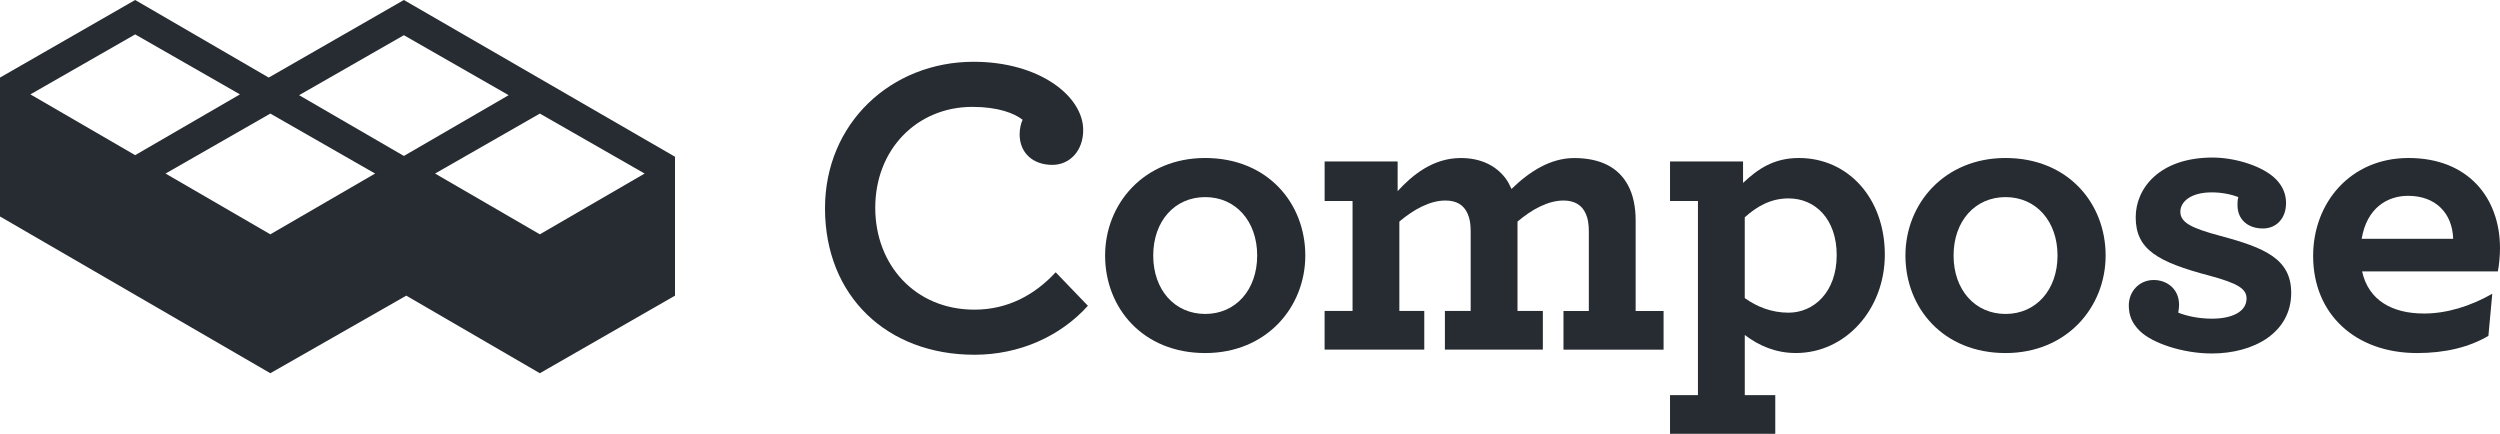
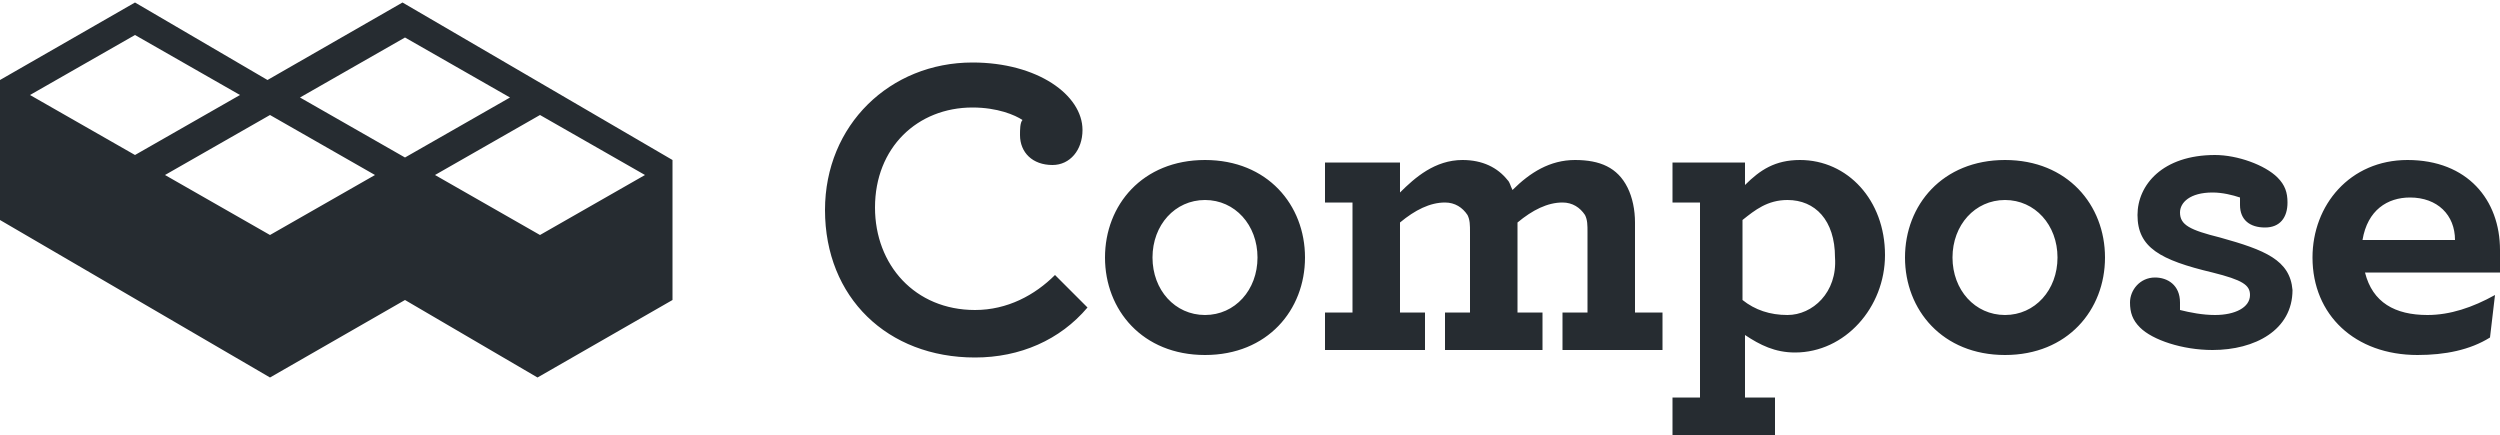
- <svg xmlns="http://www.w3.org/2000/svg" version="1.1" id="Layer_1" x="0px" y="0px" width="100px" height="17.353px" viewBox="0 0 100 17.353" enable-background="new 0 0 100 17.353" xml:space="preserve">
-   <g>
-     <g>
-       <path fill="#262C31" d="M33,8.331c0-3.402,2.646-5.86,5.946-5.86c2.629,0,4.382,1.375,4.382,2.732    c0,0.825-0.533,1.392-1.237,1.392c-0.773,0-1.306-0.481-1.306-1.22c0-0.223,0.052-0.447,0.12-0.584    c-0.326-0.258-0.979-0.516-2.011-0.516c-2.2,0-3.884,1.684-3.884,4.038c0,2.268,1.581,4.073,3.969,4.073    c1.323,0,2.406-0.584,3.248-1.495l1.289,1.34c-1.1,1.22-2.732,1.959-4.537,1.959C35.492,14.191,33,11.854,33,8.331z" />
-       <path fill="#262C31" d="M44.204,10.221c0-2.062,1.547-3.901,4.004-3.901c2.492,0,4.004,1.804,4.004,3.901    c0,2.062-1.547,3.901-4.004,3.901C45.716,14.122,44.204,12.318,44.204,10.221z M50.287,10.221c0-1.375-0.859-2.337-2.079-2.337    c-1.22,0-2.079,0.962-2.079,2.337s0.859,2.337,2.079,2.337C49.428,12.558,50.287,11.596,50.287,10.221z" />
-       <path fill="#262C31" d="M52.985,12.438h1.117V8.039h-1.117V6.458h2.921v1.186c0.584-0.636,1.409-1.323,2.526-1.323    c0.808,0,1.409,0.309,1.787,0.808c0.103,0.137,0.172,0.275,0.241,0.43c0.704-0.687,1.547-1.237,2.509-1.237    c1.048,0,1.77,0.378,2.148,1.083c0.206,0.378,0.309,0.859,0.309,1.409v3.626h1.117v1.547h-4.004V12.44h1.014V9.259    c0-0.292-0.034-0.516-0.12-0.705c-0.155-0.361-0.464-0.533-0.894-0.533c-0.619,0-1.272,0.361-1.839,0.842v3.574h1.014v1.547    h-3.918v-1.547h1.031V9.259c0-0.292-0.034-0.516-0.12-0.705c-0.155-0.361-0.447-0.533-0.894-0.533    c-0.619,0-1.272,0.361-1.839,0.842v3.574h0.997v1.547h-3.987v-1.546H52.985z" />
-       <path fill="#262C31" d="M66.801,15.806h1.117V8.039h-1.117V6.458h2.921v0.859c0.584-0.55,1.22-0.997,2.234-0.997    c1.959,0,3.437,1.598,3.437,3.866c0,2.182-1.564,3.935-3.557,3.935c-0.808,0-1.478-0.292-2.045-0.722v2.406h1.22v1.547h-4.21    V15.806z M73.468,10.204c0-1.443-0.859-2.268-1.925-2.268c-0.704,0-1.254,0.309-1.753,0.756v3.231    c0.481,0.344,1.066,0.584,1.753,0.584C72.54,12.507,73.468,11.699,73.468,10.204z" />
-       <path fill="#262C31" d="M76.217,10.221c0-2.062,1.547-3.901,4.004-3.901c2.492,0,4.004,1.804,4.004,3.901    c0,2.062-1.547,3.901-4.004,3.901C77.73,14.122,76.217,12.318,76.217,10.221z M82.301,10.221c0-1.375-0.859-2.337-2.079-2.337    s-2.079,0.962-2.079,2.337s0.859,2.337,2.079,2.337C81.441,12.558,82.301,11.596,82.301,10.221z" />
-       <path fill="#262C31" d="M90.514,9.139c-0.601,0-1.014-0.361-1.014-0.928c0-0.12,0-0.223,0.034-0.327    c-0.309-0.12-0.687-0.189-1.066-0.189c-0.842,0-1.254,0.378-1.254,0.773c0,0.43,0.43,0.653,1.581,0.962    c1.804,0.481,2.853,0.928,2.853,2.286c0,1.581-1.478,2.423-3.179,2.423c-1.151,0-2.389-0.412-2.887-0.911    c-0.309-0.309-0.43-0.619-0.43-1.014c0-0.55,0.412-1.014,0.997-1.014c0.515,0,1.014,0.344,1.014,0.997    c0,0.103-0.017,0.206-0.034,0.309c0.344,0.137,0.825,0.241,1.358,0.241c0.756,0,1.375-0.258,1.375-0.808    c0-0.378-0.326-0.601-1.478-0.911c-2.079-0.55-2.956-1.048-2.956-2.337c0-1.169,0.962-2.389,3.076-2.389    c0.911,0,2.011,0.344,2.526,0.859c0.275,0.275,0.412,0.601,0.412,0.962C91.442,8.726,91.064,9.139,90.514,9.139z" />
-       <path fill="#262C31" d="M94.484,10.857c0.258,1.169,1.22,1.684,2.475,1.684c0.911,0,1.856-0.292,2.732-0.79l-0.155,1.684    c-0.79,0.464-1.753,0.687-2.853,0.687c-2.457,0-4.158-1.547-4.158-3.884c0-2.131,1.495-3.918,3.815-3.918    c2.406,0,3.66,1.615,3.66,3.609c0,0.292-0.034,0.67-0.086,0.928H94.484z M94.467,9.551h3.66c-0.034-1.031-0.705-1.718-1.804-1.718    C95.498,7.833,94.673,8.314,94.467,9.551z" />
-     </g>
-     <path fill="#262C31" d="M16.155,0l-5.406,3.103L5.406,0L0,3.103v5.556l10.813,6.27l5.438-3.103l5.342,3.103L27,11.826V6.27   L16.155,0z M1.216,3.775l4.191-2.399l4.191,2.399L5.406,6.206L1.216,3.775z M10.813,9.373L6.622,6.942l4.191-2.399l4.191,2.399   L10.813,9.373z M16.155,6.238l-4.191-2.431l4.191-2.399l4.191,2.399L16.155,6.238z M21.594,9.373l-4.191-2.431l4.191-2.399   l4.191,2.399L21.594,9.373z" />
-   </g>
+ <svg xmlns="http://www.w3.org/2000/svg" version="1.1" viewBox="0 42.6 100 17.4">
+   <path fill="#262C31" d="M39,55c-2.4,0-4-1.8-4-4.1c0-2.4,1.7-4,3.9-4c1,0,1.7,0.3,2,0.5c-0.1,0.1-0.1,0.4-0.1,0.6c0,0.7,0.5,1.2,1.3,1.2c0.7,0,1.2-0.6,1.2-1.4c0-1.4-1.8-2.7-4.4-2.7c-3.3,0-5.9,2.5-5.9,5.9c0,3.5,2.5,5.9,6,5.9c1.8,0,3.4-0.7,4.5-2l-1.3-1.3C41.4,54.4,40.3,55,39,55z M48.2,49c-2.5,0-4,1.8-4,3.9c0,2.1,1.5,3.9,4,3.9c2.5,0,4-1.8,4-3.9C52.2,50.8,50.7,49,48.2,49z M48.2,55.2c-1.2,0-2.1-1-2.1-2.3s0.9-2.3,2.1-2.3c1.2,0,2.1,1,2.1,2.3S49.4,55.2,48.2,55.2z M65.4,51.5c0-0.5-0.1-1-0.3-1.4C64.7,49.3,64,49,63,49c-1,0-1.8,0.5-2.5,1.2c-0.1-0.2-0.1-0.3-0.2-0.4c-0.4-0.5-1-0.8-1.8-0.8c-1.1,0-1.9,0.7-2.5,1.3v-1.2H53v1.6h1.1v4.4H53v1.5h4v-1.5h-1v-3.6c0.6-0.5,1.2-0.8,1.8-0.8c0.4,0,0.7,0.2,0.9,0.5c0.1,0.2,0.1,0.4,0.1,0.7v3.2h-1v1.5h3.9v-1.5h-1v-3.6c0.6-0.5,1.2-0.8,1.8-0.8c0.4,0,0.7,0.2,0.9,0.5c0.1,0.2,0.1,0.4,0.1,0.7v3.2h-1v1.5h4v-1.5h-1.1V51.5z M72,49c-1,0-1.6,0.4-2.2,1v-0.9h-2.9v1.6h1.1v7.8h-1.1V60H71v-1.5h-1.2V56c0.6,0.4,1.2,0.7,2,0.7c2,0,3.6-1.8,3.6-3.9C75.4,50.6,73.9,49,72,49z M71.5,55.2c-0.7,0-1.3-0.2-1.8-0.6v-3.2c0.5-0.4,1-0.8,1.8-0.8c1.1,0,1.9,0.8,1.9,2.3C73.5,54.3,72.5,55.2,71.5,55.2z M80.2,49c-2.5,0-4,1.8-4,3.9c0,2.1,1.5,3.9,4,3.9c2.5,0,4-1.8,4-3.9C84.2,50.8,82.7,49,80.2,49z M80.2,55.2c-1.2,0-2.1-1-2.1-2.3s0.9-2.3,2.1-2.3c1.2,0,2.1,1,2.1,2.3S81.4,55.2,80.2,55.2z M88.8,52.1c-1.2-0.3-1.6-0.5-1.6-1c0-0.4,0.4-0.8,1.3-0.8c0.4,0,0.8,0.1,1.1,0.2c0,0.1,0,0.2,0,0.3c0,0.6,0.4,0.9,1,0.9c0.6,0,0.9-0.4,0.9-1c0-0.4-0.1-0.7-0.4-1c-0.5-0.5-1.6-0.9-2.5-0.9c-2.1,0-3.1,1.2-3.1,2.4c0,1.3,0.9,1.8,3,2.3c1.2,0.3,1.5,0.5,1.5,0.9c0,0.5-0.6,0.8-1.4,0.8c-0.5,0-1-0.1-1.4-0.2c0-0.1,0-0.2,0-0.3c0-0.7-0.5-1-1-1c-0.6,0-1,0.5-1,1c0,0.4,0.1,0.7,0.4,1c0.5,0.5,1.7,0.9,2.9,0.9c1.7,0,3.2-0.8,3.2-2.4C91.6,53,90.6,52.6,88.8,52.1z M100,52.6c0-2-1.3-3.6-3.7-3.6c-2.3,0-3.8,1.8-3.8,3.9c0,2.3,1.7,3.9,4.2,3.9c1.1,0,2.1-0.2,2.9-0.7l0.2-1.7c-0.9,0.5-1.8,0.8-2.7,0.8c-1.3,0-2.2-0.5-2.5-1.7h5.4C100,53.2,100,52.9,100,52.6z M94.5,52.2c0.2-1.2,1-1.7,1.9-1.7c1.1,0,1.8,0.7,1.8,1.7H94.5z M10.7,45.8l-5.3-3.1L0,45.8v5.6l10.8,6.3l5.4-3.1l5.3,3.1l5.4-3.1v-5.6l-10.8-6.3L10.7,45.8z M1.2,46.4L5.4,44l4.2,2.4l-4.2,2.4L1.2,46.4z M10.8,52l-4.2-2.4l4.2-2.4l4.2,2.4L10.8,52z M25.8,49.6L21.6,52l-4.2-2.4l4.2-2.4L25.8,49.6z M16.2,48.9L12,46.5l4.2-2.4l4.2,2.4L16.2,48.9z" />
</svg>
